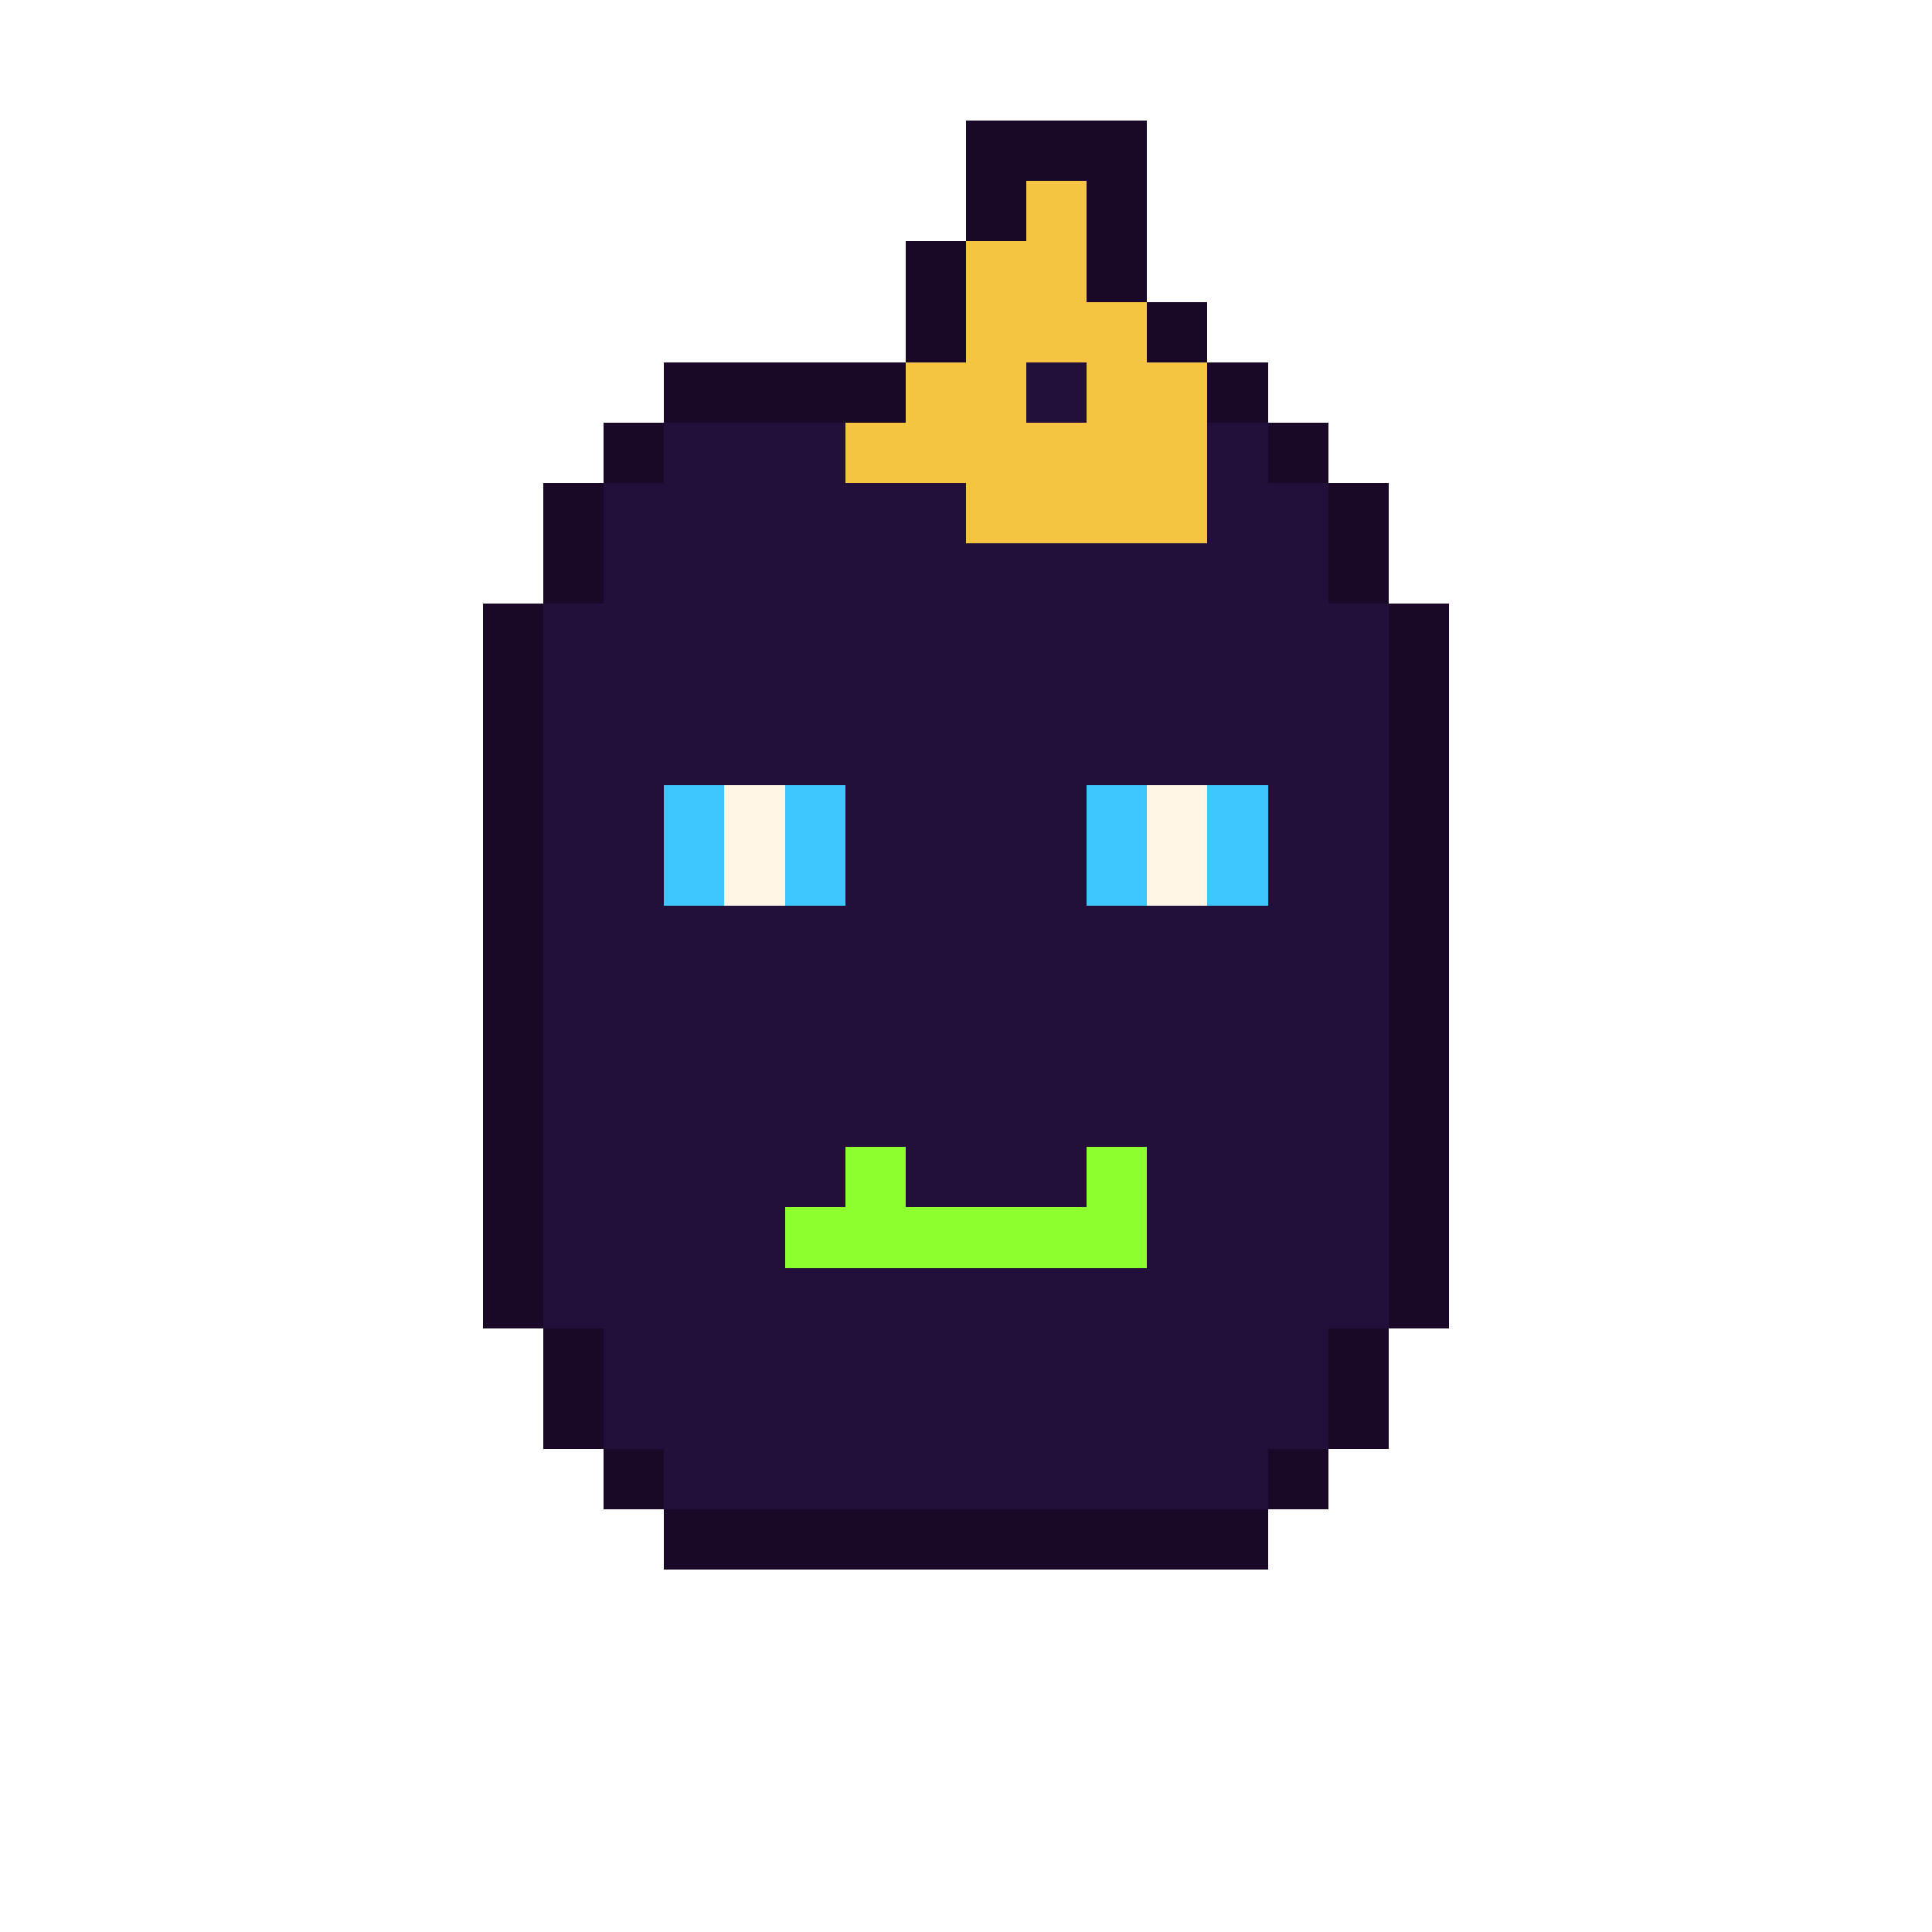
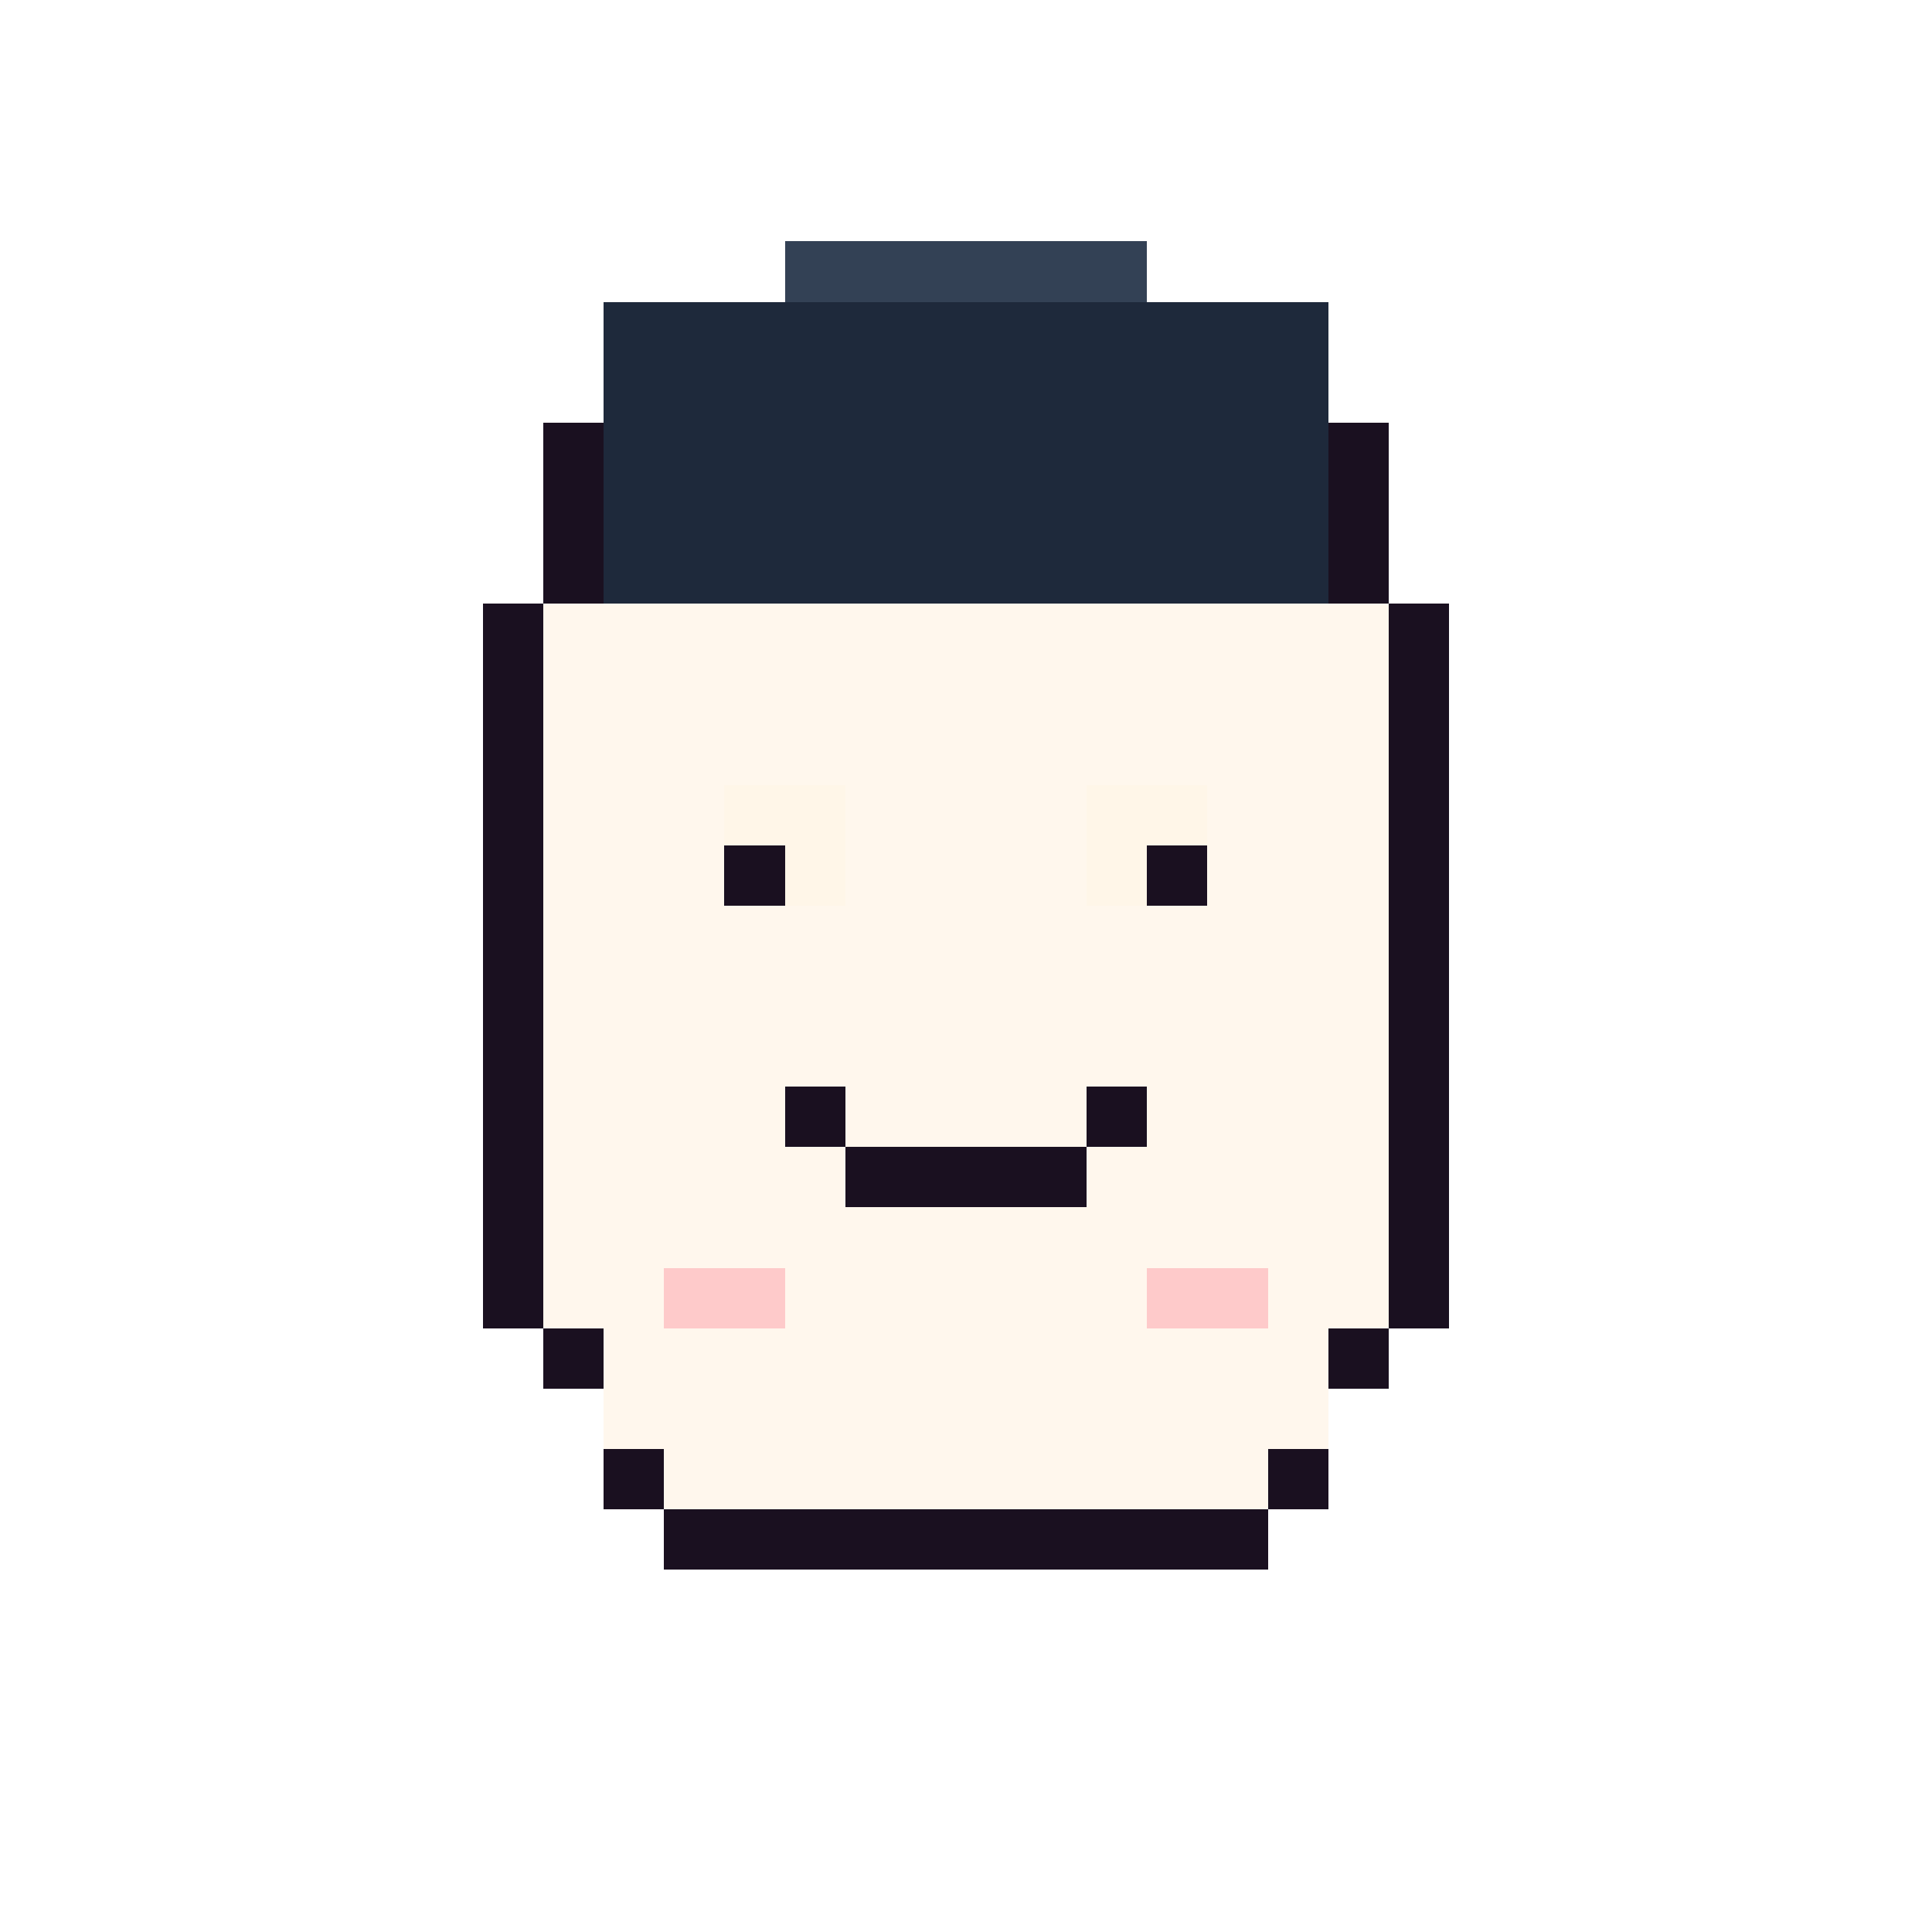
<svg xmlns="http://www.w3.org/2000/svg" viewBox="0 0 32 32" width="32" height="32" shape-rendering="crispEdges">
-   <rect x="16" y="2" width="3" height="1" fill="#1A0828" />
-   <rect x="16" y="3" width="1" height="1" fill="#1A0828" />
-   <rect x="17" y="3" width="1" height="1" fill="#F5C542" />
-   <rect x="18" y="3" width="1" height="1" fill="#1A0828" />
-   <rect x="15" y="4" width="1" height="1" fill="#1A0828" />
-   <rect x="16" y="4" width="2" height="1" fill="#F5C542" />
-   <rect x="18" y="4" width="1" height="1" fill="#1A0828" />
-   <rect x="15" y="5" width="1" height="1" fill="#1A0828" />
-   <rect x="16" y="5" width="3" height="1" fill="#F5C542" />
-   <rect x="19" y="5" width="1" height="1" fill="#1A0828" />
-   <rect x="11" y="6" width="4" height="1" fill="#1A0828" />
-   <rect x="15" y="6" width="2" height="1" fill="#F5C542" />
-   <rect x="17" y="6" width="1" height="1" fill="#23103A" />
-   <rect x="18" y="6" width="2" height="1" fill="#F5C542" />
-   <rect x="20" y="6" width="1" height="1" fill="#1A0828" />
-   <rect x="10" y="7" width="1" height="1" fill="#1A0828" />
-   <rect x="11" y="7" width="3" height="1" fill="#23103A" />
-   <rect x="14" y="7" width="6" height="1" fill="#F5C542" />
-   <rect x="20" y="7" width="1" height="1" fill="#23103A" />
-   <rect x="21" y="7" width="1" height="1" fill="#1A0828" />
-   <rect x="9" y="8" width="1" height="1" fill="#1A0828" />
-   <rect x="10" y="8" width="6" height="1" fill="#23103A" />
-   <rect x="16" y="8" width="4" height="1" fill="#F5C542" />
-   <rect x="20" y="8" width="2" height="1" fill="#23103A" />
-   <rect x="22" y="8" width="1" height="1" fill="#1A0828" />
-   <rect x="9" y="9" width="1" height="1" fill="#1A0828" />
-   <rect x="10" y="9" width="12" height="1" fill="#23103A" />
-   <rect x="22" y="9" width="1" height="1" fill="#1A0828" />
-   <rect x="8" y="10" width="1" height="1" fill="#1A0828" />
-   <rect x="9" y="10" width="14" height="1" fill="#23103A" />
-   <rect x="23" y="10" width="1" height="1" fill="#1A0828" />
-   <rect x="8" y="11" width="1" height="1" fill="#1A0828" />
-   <rect x="9" y="11" width="14" height="1" fill="#23103A" />
-   <rect x="23" y="11" width="1" height="1" fill="#1A0828" />
-   <rect x="8" y="12" width="1" height="1" fill="#1A0828" />
-   <rect x="9" y="12" width="14" height="1" fill="#23103A" />
-   <rect x="23" y="12" width="1" height="1" fill="#1A0828" />
-   <rect x="8" y="13" width="1" height="1" fill="#1A0828" />
-   <rect x="9" y="13" width="2" height="1" fill="#23103A" />
-   <rect x="11" y="13" width="1" height="1" fill="#3EC6FF" />
-   <rect x="12" y="13" width="1" height="1" fill="#FFF6E8" />
-   <rect x="13" y="13" width="1" height="1" fill="#3EC6FF" />
-   <rect x="14" y="13" width="4" height="1" fill="#23103A" />
-   <rect x="18" y="13" width="1" height="1" fill="#3EC6FF" />
-   <rect x="19" y="13" width="1" height="1" fill="#FFF6E8" />
-   <rect x="20" y="13" width="1" height="1" fill="#3EC6FF" />
-   <rect x="21" y="13" width="2" height="1" fill="#23103A" />
-   <rect x="23" y="13" width="1" height="1" fill="#1A0828" />
-   <rect x="8" y="14" width="1" height="1" fill="#1A0828" />
-   <rect x="9" y="14" width="2" height="1" fill="#23103A" />
-   <rect x="11" y="14" width="1" height="1" fill="#3EC6FF" />
-   <rect x="12" y="14" width="1" height="1" fill="#FFF6E8" />
-   <rect x="13" y="14" width="1" height="1" fill="#3EC6FF" />
-   <rect x="14" y="14" width="4" height="1" fill="#23103A" />
-   <rect x="18" y="14" width="1" height="1" fill="#3EC6FF" />
-   <rect x="19" y="14" width="1" height="1" fill="#FFF6E8" />
-   <rect x="20" y="14" width="1" height="1" fill="#3EC6FF" />
-   <rect x="21" y="14" width="2" height="1" fill="#23103A" />
-   <rect x="23" y="14" width="1" height="1" fill="#1A0828" />
-   <rect x="8" y="15" width="1" height="1" fill="#1A0828" />
-   <rect x="9" y="15" width="14" height="1" fill="#23103A" />
-   <rect x="23" y="15" width="1" height="1" fill="#1A0828" />
-   <rect x="8" y="16" width="1" height="1" fill="#1A0828" />
-   <rect x="9" y="16" width="14" height="1" fill="#23103A" />
-   <rect x="23" y="16" width="1" height="1" fill="#1A0828" />
-   <rect x="8" y="17" width="1" height="1" fill="#1A0828" />
-   <rect x="9" y="17" width="14" height="1" fill="#23103A" />
-   <rect x="23" y="17" width="1" height="1" fill="#1A0828" />
-   <rect x="8" y="18" width="1" height="1" fill="#1A0828" />
-   <rect x="9" y="18" width="14" height="1" fill="#23103A" />
-   <rect x="23" y="18" width="1" height="1" fill="#1A0828" />
-   <rect x="8" y="19" width="1" height="1" fill="#1A0828" />
-   <rect x="9" y="19" width="5" height="1" fill="#23103A" />
-   <rect x="14" y="19" width="1" height="1" fill="#8CFF2E" />
-   <rect x="15" y="19" width="3" height="1" fill="#23103A" />
-   <rect x="18" y="19" width="1" height="1" fill="#8CFF2E" />
-   <rect x="19" y="19" width="4" height="1" fill="#23103A" />
-   <rect x="23" y="19" width="1" height="1" fill="#1A0828" />
-   <rect x="8" y="20" width="1" height="1" fill="#1A0828" />
-   <rect x="9" y="20" width="4" height="1" fill="#23103A" />
-   <rect x="13" y="20" width="6" height="1" fill="#8CFF2E" />
-   <rect x="19" y="20" width="4" height="1" fill="#23103A" />
-   <rect x="23" y="20" width="1" height="1" fill="#1A0828" />
-   <rect x="8" y="21" width="1" height="1" fill="#1A0828" />
-   <rect x="9" y="21" width="14" height="1" fill="#23103A" />
-   <rect x="23" y="21" width="1" height="1" fill="#1A0828" />
-   <rect x="9" y="22" width="1" height="1" fill="#1A0828" />
-   <rect x="10" y="22" width="12" height="1" fill="#23103A" />
-   <rect x="22" y="22" width="1" height="1" fill="#1A0828" />
-   <rect x="9" y="23" width="1" height="1" fill="#1A0828" />
-   <rect x="10" y="23" width="12" height="1" fill="#23103A" />
-   <rect x="22" y="23" width="1" height="1" fill="#1A0828" />
-   <rect x="10" y="24" width="1" height="1" fill="#1A0828" />
-   <rect x="11" y="24" width="10" height="1" fill="#23103A" />
-   <rect x="21" y="24" width="1" height="1" fill="#1A0828" />
-   <rect x="11" y="25" width="10" height="1" fill="#1A0828" />
+   <style>
+   @media (prefers-reduced-motion: no-preference) {
+     .idle { animation: face-flicker 0.7s steps(1, end) infinite; }
+     .lid { animation: blink 2.3s steps(1, end) infinite; animation-delay: 0.9s; }
+   }
+   .lid { opacity: 0; }
+   @keyframes blink {
+     0%, 88%, 100% { opacity: 0; }
+     90%, 94% { opacity: 1; }
+   }
+   @keyframes face-flicker {
+     0%, 100% { opacity: 1; }
+     6% { opacity: 0.82; }
+     8% { opacity: 1; }
+     40% { opacity: 1; }
+     43% { opacity: 0.88; }
+     45% { opacity: 1; }
+     72% { opacity: 1; }
+     74% { opacity: 0.9; }
+     76% { opacity: 1; }
+   }
+ </style>
+   <g class="idle">
+     <rect x="10" y="6" width="12" height="1" fill="#1A1020" />
+     <rect x="9" y="7" width="1" height="3" fill="#1A1020" />
+     <rect x="22" y="7" width="1" height="3" fill="#1A1020" />
+     <rect x="10" y="7" width="12" height="3" fill="#1E293B" />
+     <rect x="8" y="10" width="1" height="12" fill="#1A1020" />
+     <rect x="23" y="10" width="1" height="12" fill="#1A1020" />
+     <rect x="9" y="10" width="14" height="12" fill="#FFF7ED" />
+     <rect x="9" y="13" width="3" height="2" fill="#FFF7ED" />
+     <rect x="12" y="13" width="2" height="2" fill="#FFF6E8" class="eye" />
+     <rect x="18" y="13" width="2" height="2" fill="#FFF6E8" class="eye" />
+     <rect x="20" y="13" width="3" height="2" fill="#FFF7ED" />
+     <rect x="12" y="14" width="1" height="1" fill="#1A1020" class="pupil" />
+     <rect x="19" y="14" width="1" height="1" fill="#1A1020" class="pupil" />
+     <rect x="13" y="18" width="1" height="1" fill="#1A1020" />
+     <rect x="18" y="18" width="1" height="1" fill="#1A1020" />
+     <rect x="14" y="19" width="4" height="1" fill="#1A1020" />
+     <rect x="11" y="21" width="2" height="1" fill="#FECACA" />
+     <rect x="19" y="21" width="2" height="1" fill="#FECACA" />
+     <rect x="9" y="22" width="1" height="1" fill="#1A1020" />
+     <rect x="22" y="22" width="1" height="1" fill="#1A1020" />
+     <rect x="10" y="22" width="12" height="2" fill="#FFF7ED" />
+     <rect x="10" y="24" width="1" height="1" fill="#1A1020" />
+     <rect x="21" y="24" width="1" height="1" fill="#1A1020" />
+     <rect x="11" y="24" width="10" height="1" fill="#FFF7ED" />
+     <rect x="11" y="25" width="10" height="1" fill="#1A1020" />
+     <rect x="10" y="5" width="12" height="3" fill="#1E293B" />
+     <rect x="13" y="4" width="6" height="1" fill="#334155" />
+     <rect class="lid" x="12" y="13" width="2" height="2" fill="#FFF7ED" />
+     <rect class="lid" x="18" y="13" width="2" height="2" fill="#FFF7ED" />
+   </g>
</svg>
